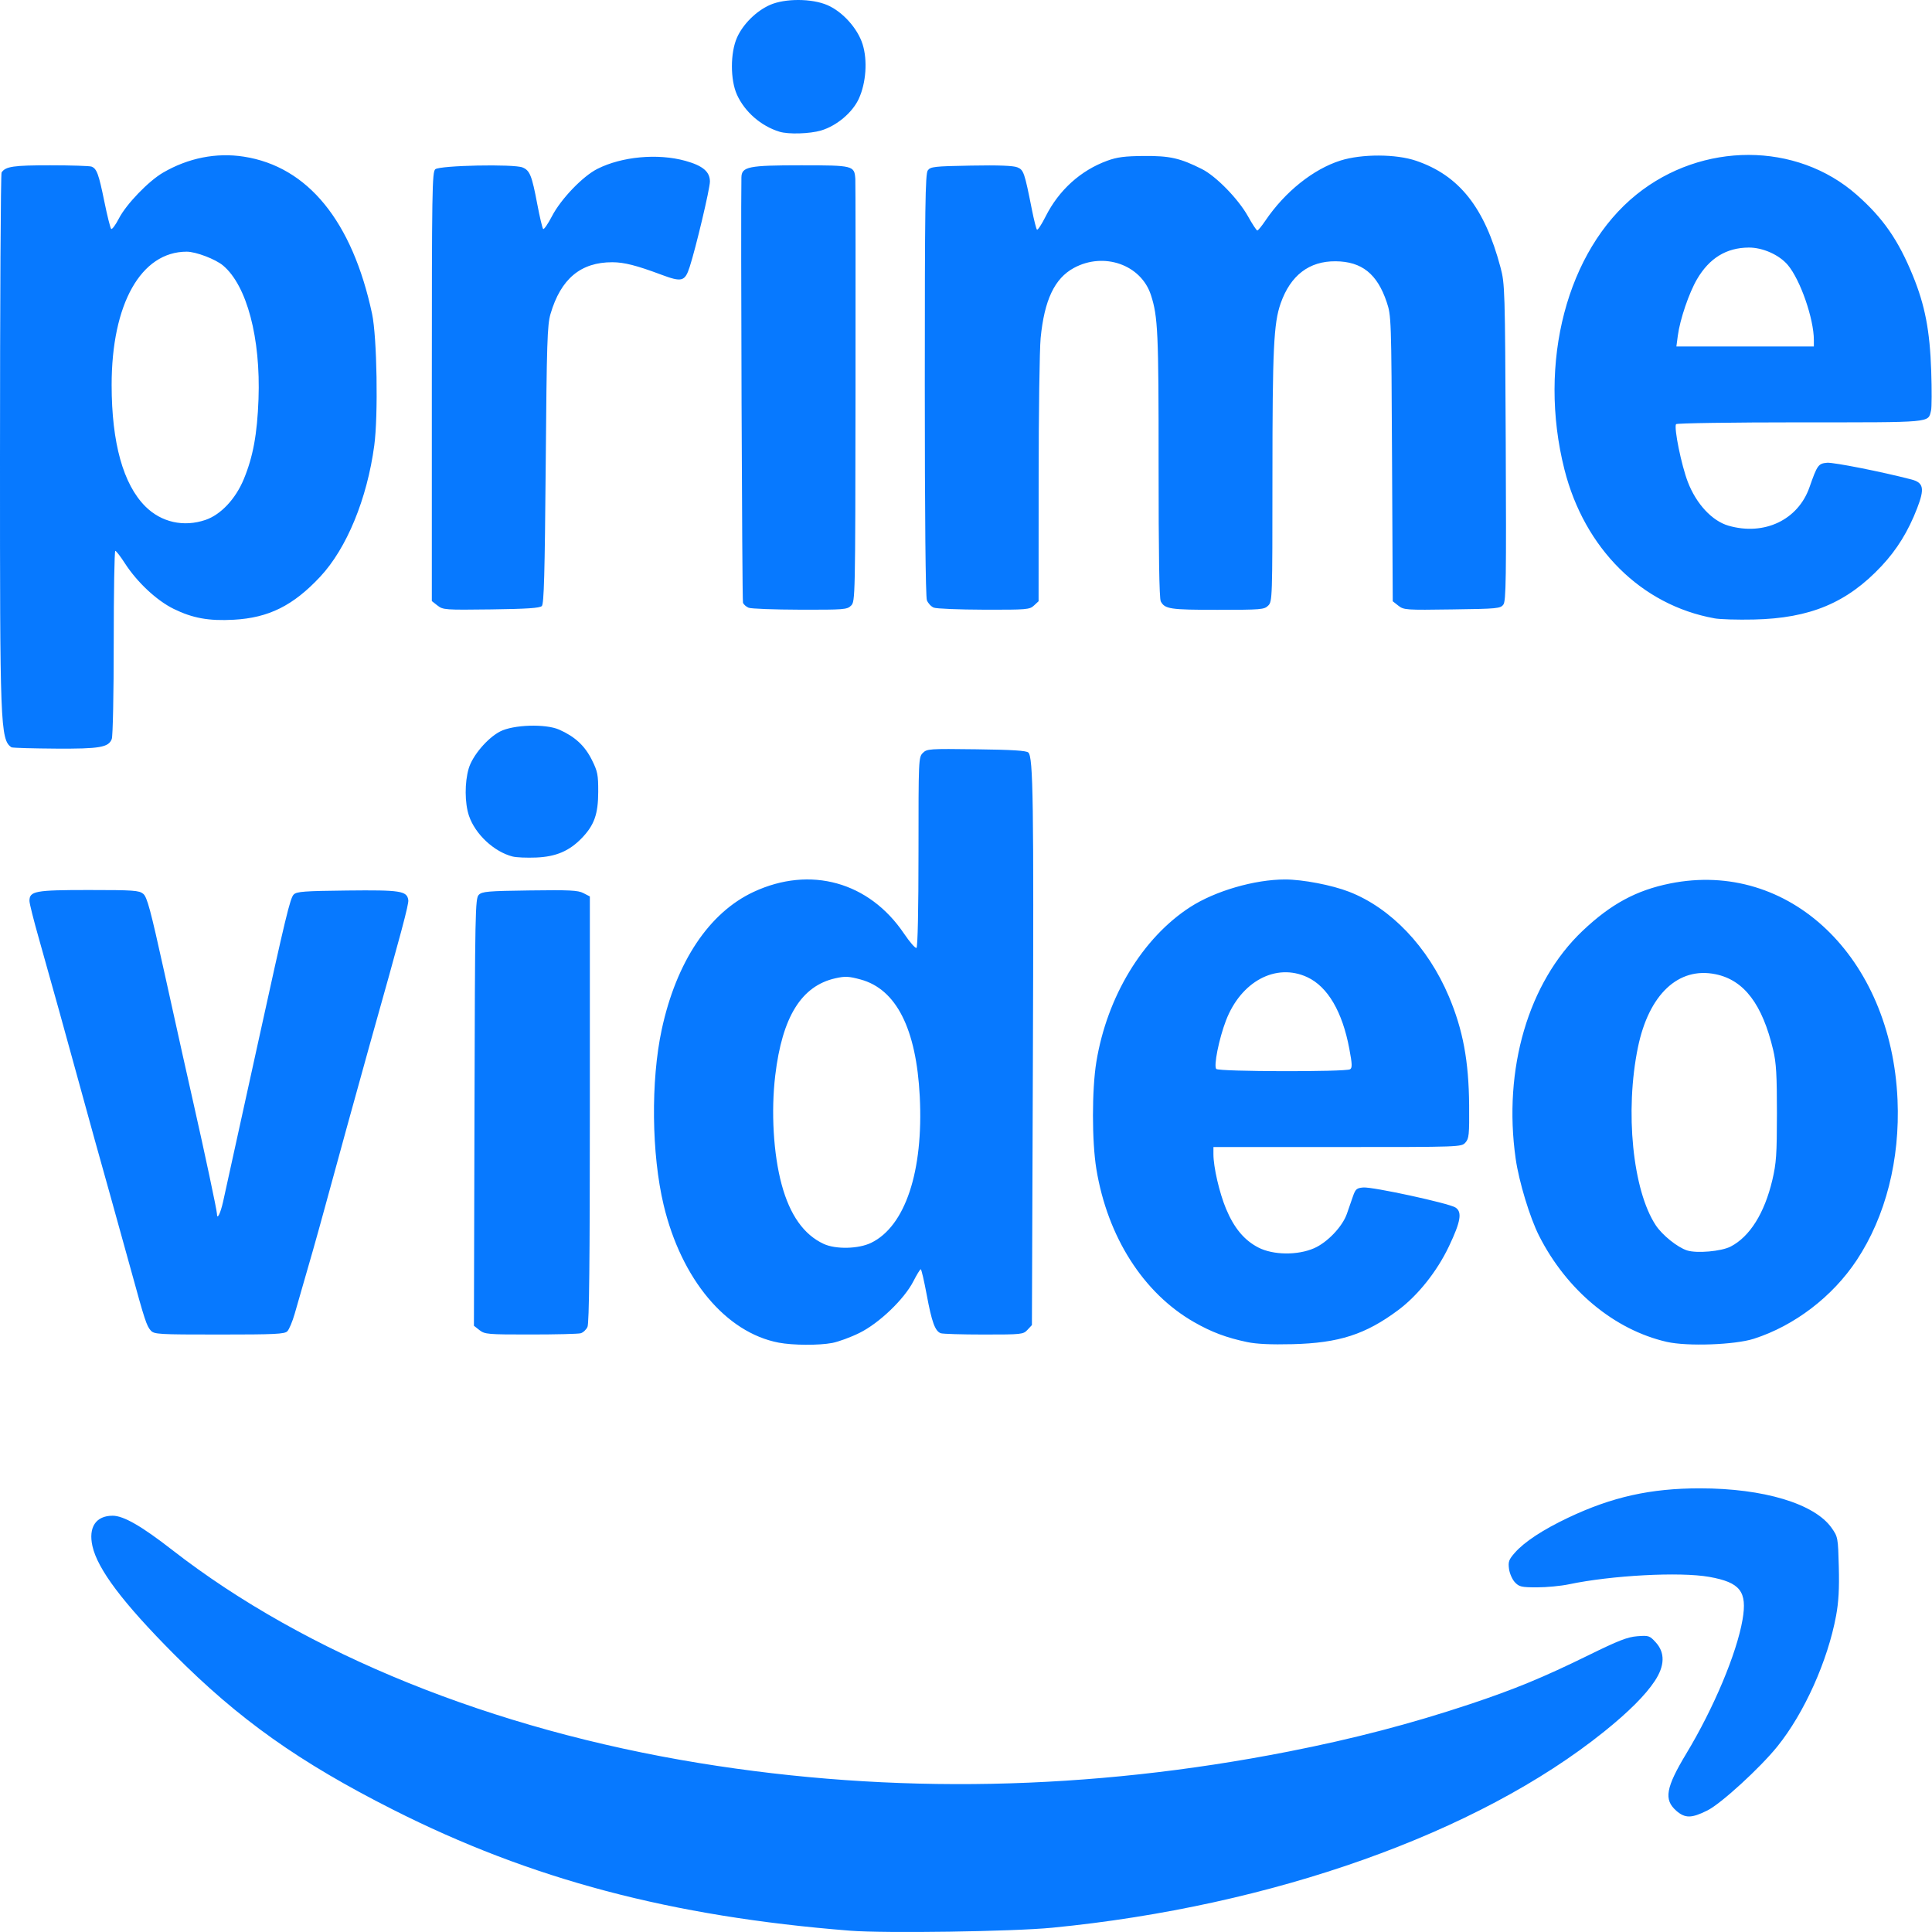
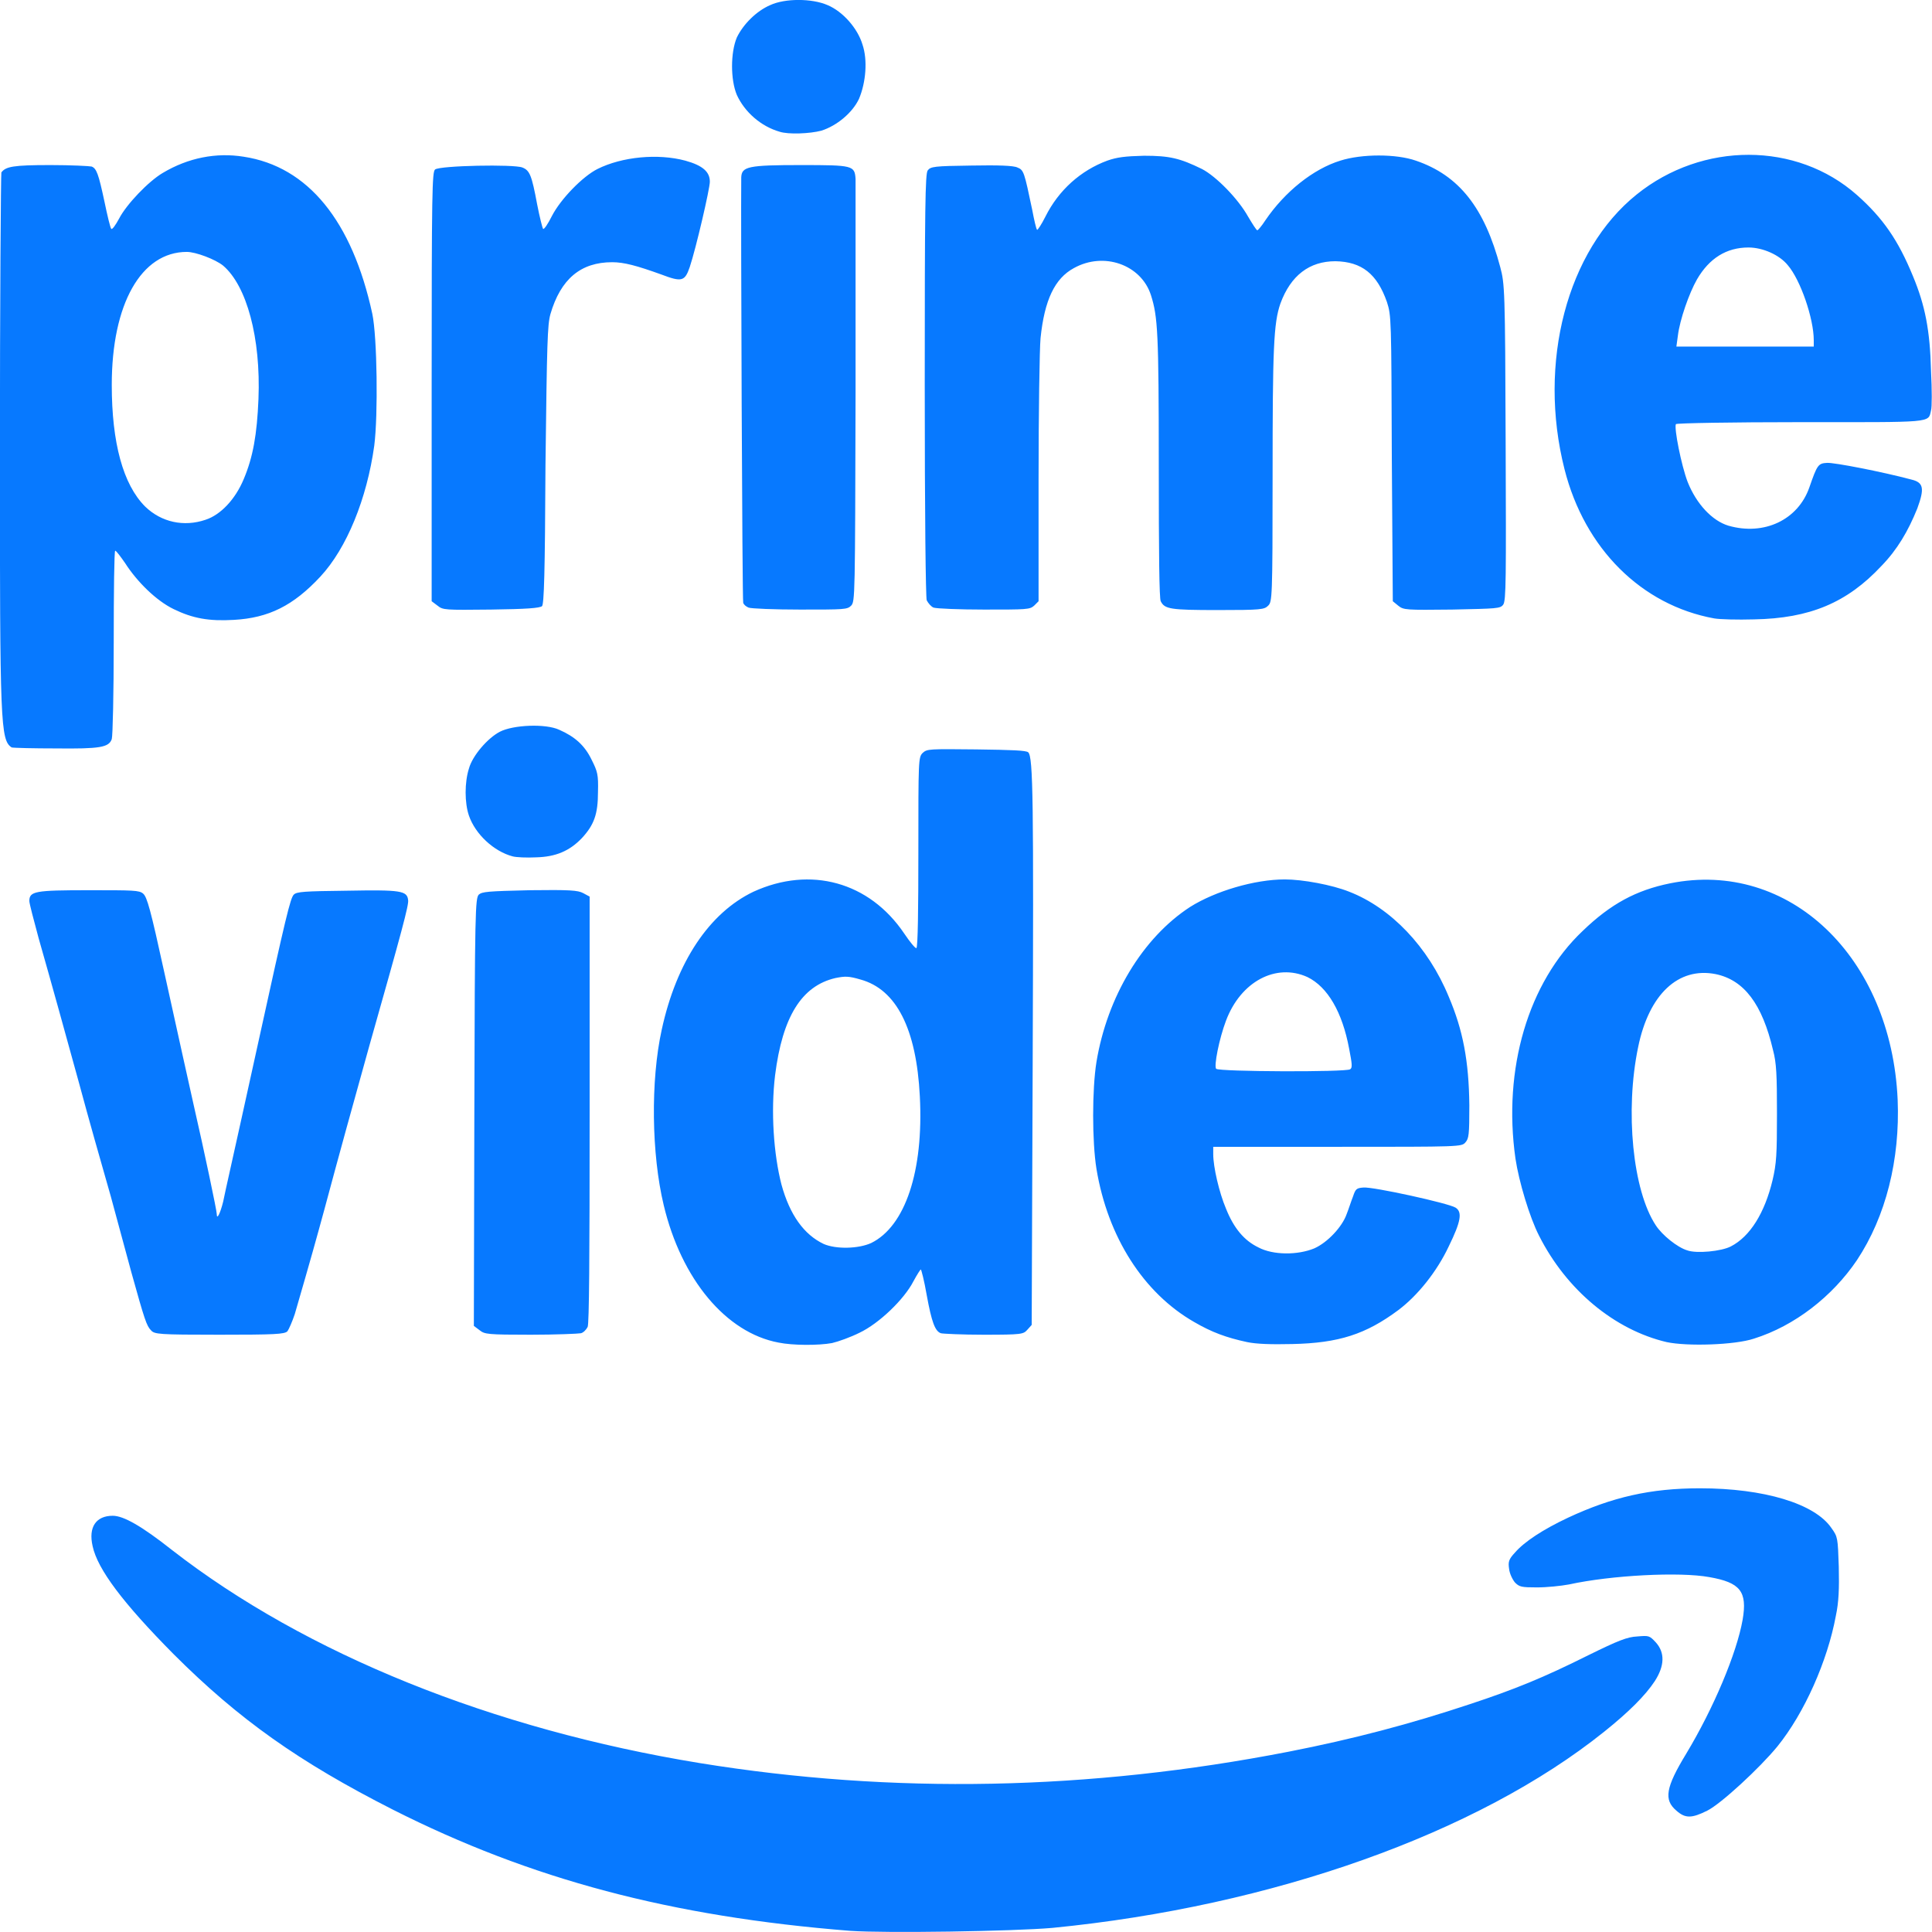
<svg xmlns="http://www.w3.org/2000/svg" viewBox="63.320 64.457 393.709 393.779" aria-hidden="true">
  <g id="surface1">
-     <path style=" stroke:none;fill-rule:nonzero;fill:#0779FF;fill-opacity:1;" d="M 236.574 457.969 C 200.129 455.082 171.512 447.504 143.434 433.305 C 124.277 423.621 111.984 414.891 98.73 401.562 C 88.391 391.168 83.219 384.305 82.164 379.594 C 81.301 375.742 82.863 373.391 86.281 373.391 C 88.496 373.391 92.168 375.5 98.414 380.363 C 125.664 401.57 163.707 416.949 205.926 423.816 C 245.277 430.219 285.277 429.434 325.902 421.465 C 339.164 418.863 350.875 415.805 362.914 411.797 C 371.973 408.781 377.852 406.359 387.074 401.832 C 393.188 398.828 395.043 398.105 397.035 397.953 C 399.367 397.773 399.547 397.832 400.793 399.199 C 402.719 401.305 402.648 403.984 400.586 407.09 C 398.68 409.965 395.258 413.383 390.297 417.375 C 364.527 438.105 322.664 452.984 277.793 457.363 C 269.754 458.148 243.656 458.531 236.574 457.969 Z M 404.961 433.504 C 402.406 431.262 402.844 428.801 407.031 421.855 C 412.621 412.59 417.309 401.418 418.484 394.57 C 419.469 388.828 418.023 386.977 411.672 385.852 C 405.707 384.797 391.812 385.535 383.078 387.371 C 381.465 387.711 378.551 387.988 376.602 387.988 C 373.41 387.988 372.957 387.879 372.086 386.957 C 371.551 386.391 371.012 385.164 370.887 384.234 C 370.691 382.77 370.848 382.328 372.07 380.938 C 374.02 378.719 377.793 376.238 382.938 373.797 C 391.879 369.559 399.734 367.805 409.801 367.809 C 422.793 367.812 433.176 370.938 436.648 375.887 C 437.922 377.703 437.949 377.859 438.105 383.836 C 438.219 388.27 438.066 390.98 437.547 393.789 C 435.84 402.98 431.078 413.59 425.602 420.391 C 422.039 424.812 414.109 432.07 411.316 433.465 C 408.078 435.082 406.77 435.09 404.961 433.512 Z M 222.027 338.113 C 211.277 336.055 202.191 325.184 198.582 310.055 C 196.109 299.699 195.945 284.738 198.191 274.305 C 201.164 260.492 207.859 250.461 216.93 246.238 C 228.469 240.867 240.457 244.195 247.578 254.746 C 248.75 256.484 249.895 257.793 250.117 257.656 C 250.367 257.5 250.527 249.836 250.527 238.105 C 250.527 219.219 250.543 218.789 251.406 217.93 C 252.254 217.078 252.688 217.051 262.336 217.176 C 269.641 217.266 272.531 217.449 272.918 217.84 C 273.906 218.828 274.035 227.621 273.84 281.285 L 273.645 334.531 L 272.746 335.496 C 271.875 336.434 271.594 336.461 263.797 336.461 C 259.371 336.461 255.438 336.34 255.055 336.195 C 253.902 335.754 253.234 333.922 252.211 328.406 C 251.672 325.516 251.125 323.152 250.988 323.152 C 250.852 323.152 250.172 324.262 249.477 325.621 C 247.602 329.277 242.496 334.164 238.48 336.141 C 236.699 337.023 234.211 337.934 232.949 338.176 C 230.203 338.695 224.918 338.664 222.027 338.113 Z M 240.867 317.773 C 247.828 314.402 251.559 303.176 250.785 287.938 C 250.082 274.133 246 266.062 238.719 264.094 C 236.316 263.441 235.574 263.406 233.598 263.848 C 226.664 265.398 222.758 271.703 221.332 283.633 C 220.449 291.027 220.957 299.68 222.637 305.887 C 224.316 312.098 227.156 316.113 231.203 317.988 C 233.656 319.125 238.289 319.023 240.867 317.773 Z M 317.512 337.996 C 313.266 337.102 310.266 335.973 306.684 333.926 C 296.359 328.02 289.055 316.566 286.781 302.734 C 285.855 297.078 285.855 286.531 286.781 280.875 C 288.965 267.559 296.219 255.598 305.898 249.34 C 310.98 246.055 319.031 243.711 325.242 243.711 C 328.84 243.711 334.77 244.848 338.281 246.211 C 346.812 249.523 354.359 257.445 358.633 267.566 C 361.504 274.367 362.684 280.703 362.758 289.715 C 362.805 295.758 362.73 296.52 361.996 297.336 C 361.18 298.242 361.098 298.246 335.91 298.246 L 310.641 298.246 L 310.641 299.711 C 310.641 302.336 311.844 307.547 313.203 310.816 C 314.848 314.762 316.93 317.254 319.812 318.734 C 322.828 320.281 327.797 320.34 331.156 318.871 C 333.859 317.691 336.922 314.48 337.836 311.867 C 338.184 310.871 338.738 309.281 339.062 308.336 C 339.59 306.812 339.828 306.605 341.18 306.488 C 343.094 306.328 358.594 309.691 359.965 310.566 C 361.379 311.469 361.055 313.414 358.637 318.496 C 356.223 323.578 352.328 328.473 348.328 331.461 C 341.66 336.441 336.211 338.199 326.742 338.426 C 322.383 338.535 319.402 338.398 317.512 337.996 Z M 338.492 282.395 C 338.953 282.109 338.926 281.348 338.34 278.23 C 336.926 270.664 333.934 265.562 329.773 263.625 C 323.398 260.656 316.246 264.477 313.188 272.48 C 311.762 276.203 310.652 281.766 311.219 282.332 C 311.777 282.895 337.59 282.953 338.492 282.395 Z M 403.047 337.957 C 392.359 335.512 382.637 327.434 377.008 316.328 C 375.137 312.637 372.906 305.281 372.242 300.617 C 369.645 282.336 374.828 264.676 385.867 254.195 C 391.633 248.727 396.82 245.914 403.711 244.527 C 427.969 239.648 448.812 259.473 450.074 288.625 C 450.602 300.797 447.652 312.387 441.758 321.293 C 436.832 328.738 429.066 334.672 420.781 337.324 C 416.902 338.566 407.223 338.91 403.047 337.957 Z M 416.059 318.531 C 419.969 316.504 422.957 311.734 424.559 304.965 C 425.363 301.551 425.488 299.766 425.492 291.375 C 425.496 283.605 425.352 281.082 424.738 278.496 C 422.523 269.133 418.805 264.23 413.008 263.027 C 405.434 261.453 399.395 267.121 397.168 277.895 C 394.473 290.949 396.09 307.078 400.805 314.203 C 402.137 316.211 405.215 318.684 407.172 319.316 C 409.148 319.957 414.16 319.512 416.059 318.531 Z M 94.051 335.645 C 93.211 334.719 92.797 333.461 90.148 323.793 C 88.73 318.637 87.301 313.484 85.859 308.336 C 83.684 300.613 81.539 292.887 79.422 285.148 C 76.73 275.316 74 265.5 71.23 255.691 C 70.18 252.004 69.324 248.586 69.324 248.09 C 69.324 246.074 70.48 245.859 81.395 245.859 C 90.512 245.859 91.656 245.938 92.504 246.629 C 93.301 247.273 93.98 249.789 96.812 262.621 C 100.203 277.984 101.32 282.988 102.828 289.656 C 105.02 299.332 107.539 311.195 107.539 311.855 C 107.539 313.199 108.242 311.824 108.785 309.41 C 109.34 306.941 110.473 301.773 115.863 277.203 C 121.555 251.246 122.453 247.508 123.184 246.777 C 123.789 246.172 125.309 246.059 134.07 245.961 C 144.988 245.84 146.27 246.039 146.539 247.914 C 146.656 248.754 145.176 254.305 138.629 277.551 C 135.516 288.734 132.434 299.926 129.379 311.125 C 127.887 316.602 126.762 320.562 123.375 332.258 C 122.918 333.84 122.246 335.434 121.879 335.801 C 121.312 336.367 119.336 336.461 108.004 336.461 C 95.555 336.461 94.75 336.414 94.051 335.645 Z M 161.051 335.566 L 159.914 334.672 L 160.027 291.141 C 160.133 250.027 160.184 247.562 160.906 246.84 C 161.586 246.16 162.734 246.059 171.297 245.945 C 179.402 245.836 181.129 245.91 182.23 246.492 L 183.543 247.168 L 183.543 290.504 C 183.543 321.621 183.406 334.141 183.062 334.902 C 182.797 335.484 182.168 336.07 181.664 336.203 C 181.164 336.34 176.574 336.453 171.469 336.453 C 162.711 336.461 162.125 336.406 161.051 335.566 Z M 167.797 239.035 C 163.984 238.047 160.164 234.473 158.898 230.707 C 158.031 228.125 158.012 223.918 158.855 221.074 C 159.629 218.465 162.66 214.895 165.242 213.551 C 167.93 212.152 174.523 211.945 177.289 213.168 C 180.5 214.59 182.508 216.445 183.945 219.32 C 185.125 221.68 185.258 222.348 185.25 225.855 C 185.238 230.395 184.441 232.637 181.906 235.27 C 179.363 237.91 176.645 239.07 172.609 239.238 C 170.711 239.316 168.543 239.227 167.797 239.031 Z M 65.672 216.781 C 63.355 215.277 63.312 211.961 63.32 157.66 C 63.32 125.992 63.469 99.867 63.641 99.609 C 64.461 98.379 66.047 98.148 73.555 98.148 C 77.801 98.148 81.586 98.27 81.969 98.414 C 83.043 98.828 83.434 99.887 84.586 105.531 C 85.172 108.422 85.801 110.93 85.977 111.105 C 86.152 111.281 86.867 110.32 87.562 108.973 C 89.059 106.074 93.59 101.371 96.539 99.652 C 101.691 96.648 107.422 95.512 113.023 96.387 C 126.055 98.41 135.125 109.531 139.156 128.422 C 140.16 133.117 140.426 149.121 139.602 155.258 C 138.141 166.133 133.988 176.215 128.586 182 C 123.082 187.895 118.09 190.379 110.973 190.77 C 105.875 191.051 102.586 190.457 98.719 188.559 C 95.246 186.852 91.262 183.125 88.762 179.246 C 87.871 177.863 87 176.734 86.82 176.73 C 86.645 176.73 86.5 185.121 86.5 195.379 C 86.5 205.816 86.324 214.488 86.102 215.078 C 85.453 216.785 83.66 217.094 74.734 217.039 C 70.223 217.008 66.145 216.902 65.672 216.781 Z M 105.203 170.426 C 108.32 169.363 111.332 166.16 113.004 162.129 C 114.898 157.551 115.742 152.969 116.008 145.812 C 116.465 133.344 113.633 122.652 108.789 118.578 C 107.246 117.277 103.242 115.754 101.375 115.754 C 92.059 115.754 86.062 126.414 86.074 142.945 C 86.082 154.727 88.426 163.152 92.945 167.676 C 96.188 170.914 100.758 171.941 105.203 170.426 Z M 412.723 190.477 C 397.863 187.793 386.254 176.258 382.18 160.137 C 376.691 138.402 382.688 115.527 396.867 104.105 C 410.262 93.32 429.496 93.344 441.762 104.168 C 447.125 108.895 450.23 113.375 453.207 120.66 C 455.672 126.695 456.664 131.84 456.941 140.094 C 457.07 143.914 457.055 147.523 456.906 148.113 C 456.266 150.66 457.574 150.539 430.223 150.539 C 416.438 150.539 405.055 150.707 404.93 150.91 C 404.469 151.66 406.023 159.301 407.336 162.699 C 409.062 167.184 412.289 170.645 415.629 171.605 C 422.902 173.699 429.797 170.43 432.121 163.785 C 433.711 159.238 433.934 158.93 435.723 158.777 C 437.066 158.672 446.914 160.621 452.898 162.18 C 455.395 162.832 455.629 164.016 454.066 168.059 C 452.25 172.758 449.973 176.453 446.812 179.828 C 439.793 187.32 432.25 190.48 420.781 190.727 C 417.477 190.801 413.848 190.695 412.723 190.484 Z M 433.02 133.77 C 433.02 129.434 430.262 121.488 427.711 118.469 C 425.953 116.391 422.586 114.891 419.734 114.914 C 415.184 114.945 411.727 117.066 409.211 121.355 C 407.566 124.164 405.73 129.555 405.289 132.887 L 405 135.074 L 433.02 135.074 Z M 152.496 187.883 L 151.336 186.969 L 151.336 143.258 C 151.336 103.152 151.395 99.492 152.043 98.953 C 152.992 98.164 168.055 97.855 169.824 98.586 C 171.316 99.203 171.719 100.203 172.832 106.09 C 173.324 108.691 173.859 110.953 174.023 111.121 C 174.184 111.285 174.988 110.129 175.812 108.543 C 177.633 105.031 182.074 100.395 185.074 98.879 C 190.078 96.352 197.395 95.684 203.008 97.238 C 206.555 98.223 208.016 99.453 208.016 101.461 C 208.016 102.898 205.156 114.953 203.887 118.871 C 202.918 121.848 202.297 122.012 198.062 120.426 C 193.062 118.555 190.523 117.91 188.133 117.906 C 181.68 117.891 177.621 121.285 175.523 128.453 C 174.867 130.711 174.754 134.168 174.547 159.207 C 174.359 181.512 174.191 187.535 173.754 187.977 C 173.336 188.395 170.723 188.566 163.426 188.664 C 154.016 188.785 153.609 188.754 152.496 187.879 Z M 215.91 188.328 C 215.414 188.129 214.895 187.668 214.754 187.305 C 214.566 186.82 214.281 108.586 214.434 100.629 C 214.477 98.426 215.832 98.148 226.605 98.148 C 237.242 98.148 237.469 98.207 237.652 100.938 C 237.699 101.648 237.715 121.309 237.691 144.629 C 237.645 186.43 237.633 187.043 236.789 187.891 C 235.977 188.699 235.375 188.746 226.375 188.723 C 221.117 188.707 216.41 188.531 215.914 188.328 Z M 253.633 188.297 C 253.098 188.086 252.469 187.406 252.238 186.797 C 251.969 186.09 251.812 169.945 251.812 142.852 C 251.812 106.555 251.906 99.895 252.422 99.188 C 252.98 98.426 253.707 98.344 261.254 98.207 C 266.816 98.102 269.863 98.223 270.672 98.559 C 271.969 99.094 272.125 99.559 273.656 107.25 C 274.066 109.309 274.523 111.117 274.672 111.266 C 274.824 111.418 275.625 110.195 276.449 108.555 C 279.145 103.203 283.586 99.191 288.992 97.219 C 291.008 96.48 292.555 96.281 296.473 96.25 C 301.73 96.203 303.84 96.68 308.277 98.906 C 311.176 100.355 315.719 105.016 317.691 108.555 C 318.578 110.148 319.434 111.449 319.59 111.441 C 319.746 111.434 320.492 110.52 321.25 109.402 C 325.227 103.539 331.004 98.922 336.547 97.176 C 340.898 95.809 347.859 95.828 351.945 97.223 C 360.73 100.211 365.918 106.758 369.148 118.938 C 370.043 122.312 370.074 123.305 370.219 154.613 C 370.344 182.363 370.277 186.938 369.738 187.676 C 369.145 188.484 368.531 188.543 359.293 188.668 C 349.871 188.809 349.43 188.777 348.332 187.906 L 347.188 187.008 L 347.043 157.93 C 346.902 129.266 346.887 128.809 345.953 126.02 C 344.023 120.273 340.875 117.758 335.547 117.711 C 330.156 117.664 326.352 120.57 324.348 126.273 C 322.918 130.336 322.672 135.523 322.668 161.59 C 322.664 186.457 322.645 187.051 321.805 187.891 C 321 188.699 320.375 188.75 311.473 188.75 C 301.789 188.75 300.742 188.594 299.906 187.027 C 299.602 186.461 299.457 177.27 299.465 159.234 C 299.477 132.238 299.328 128.973 297.902 124.594 C 295.887 118.398 288.309 115.742 282.18 119.078 C 278.258 121.215 276.18 125.609 275.422 133.355 C 275.203 135.602 275.02 148.59 275.016 162.219 L 275.004 187 L 274.062 187.875 C 273.176 188.699 272.609 188.746 263.863 188.723 C 258.773 188.707 254.168 188.52 253.633 188.301 Z M 222.188 91.301 C 218.438 90.156 215.113 87.258 213.527 83.758 C 212.152 80.723 212.156 75.23 213.535 72.121 C 214.754 69.379 217.461 66.695 220.254 65.461 C 223.312 64.105 228.797 64.125 231.965 65.504 C 235.066 66.848 238.113 70.238 239.133 73.469 C 240.164 76.746 239.848 81.34 238.367 84.57 C 237.07 87.402 233.859 90.105 230.668 91.055 C 228.371 91.734 224.02 91.867 222.188 91.305 Z M 222.188 91.301 " />
+     <path style=" stroke:none;fill-rule:nonzero;fill:#0779FF;fill-opacity:1;" d="M 236.6 458 C 200.1 455.1 171.5 447.5 143.4 433.3 C 124.3 423.6 112 414.9 98.7 401.6 C 88.4 391.2 83.2 384.3 82.2 379.6 C 81.3 375.7 82.9 373.4 86.3 373.4 C 88.5 373.4 92.2 375.5 98.4 380.4 C 125.7 401.6 163.7 416.9 205.9 423.8 C 245.3 430.2 285.3 429.4 325.9 421.5 C 339.2 418.9 350.9 415.8 362.9 411.8 C 372 408.8 377.9 406.4 387.1 401.8 C 393.2 398.8 395 398.1 397 398 C 399.4 397.8 399.5 397.8 400.8 399.2 C 402.7 401.3 402.6 404 400.6 407.1 C 398.7 410 395.3 413.4 390.3 417.4 C 364.5 438.1 322.7 453 277.8 457.4 C 269.8 458.1 243.7 458.5 236.6 458 Z M 405 433.5 C 402.4 431.3 402.8 428.8 407 421.9 C 412.6 412.6 417.3 401.4 418.5 394.6 C 419.5 388.8 418 387 411.7 385.9 C 405.7 384.8 391.8 385.5 383.1 387.4 C 381.5 387.7 378.6 388 376.6 388 C 373.4 388 373 387.9 372.1 387 C 371.6 386.4 371 385.2 370.9 384.2 C 370.7 382.8 370.8 382.3 372.1 380.9 C 374 378.7 377.8 376.2 382.9 373.8 C 391.9 369.6 399.7 367.8 409.8 367.8 C 422.8 367.8 433.2 370.9 436.6 375.9 C 437.9 377.7 437.9 377.9 438.1 383.8 C 438.2 388.3 438.1 391 437.5 393.8 C 435.8 403 431.1 413.6 425.6 420.4 C 422 424.8 414.1 432.1 411.3 433.5 C 408.1 435.1 406.8 435.1 405 433.5 Z M 222 338.1 C 211.3 336.1 202.2 325.2 198.6 310.1 C 196.1 299.7 195.9 284.7 198.2 274.3 C 201.2 260.5 207.9 250.5 216.9 246.2 C 228.5 240.9 240.5 244.2 247.6 254.7 C 248.8 256.5 249.9 257.8 250.1 257.7 C 250.4 257.5 250.5 249.8 250.5 238.1 C 250.5 219.2 250.5 218.8 251.4 217.9 C 252.3 217.1 252.7 217.1 262.3 217.2 C 269.6 217.3 272.5 217.4 272.9 217.8 C 273.9 218.8 274 227.6 273.8 281.3 L 273.6 334.5 L 272.7 335.5 C 271.9 336.4 271.6 336.5 263.8 336.5 C 259.4 336.5 255.4 336.3 255.1 336.2 C 253.9 335.8 253.2 333.9 252.2 328.4 C 251.7 325.5 251.1 323.2 251 323.2 C 250.9 323.2 250.2 324.3 249.5 325.6 C 247.6 329.3 242.5 334.2 238.5 336.1 C 236.7 337 234.2 337.9 232.9 338.2 C 230.2 338.7 224.9 338.7 222 338.1 Z M 240.9 317.8 C 247.8 314.4 251.6 303.2 250.8 287.9 C 250.1 274.1 246 266.1 238.7 264.1 C 236.3 263.4 235.6 263.4 233.6 263.8 C 226.7 265.4 222.8 271.7 221.3 283.6 C 220.4 291 221 299.7 222.6 305.9 C 224.3 312.1 227.2 316.1 231.2 318 C 233.7 319.1 238.3 319 240.9 317.8 Z M 317.5 338 C 313.3 337.1 310.3 336 306.7 333.9 C 296.4 328 289.1 316.6 286.8 302.7 C 285.9 297.1 285.9 286.5 286.8 280.9 C 289 267.6 296.2 255.6 305.9 249.3 C 311 246.1 319 243.7 325.2 243.7 C 328.8 243.7 334.8 244.8 338.3 246.2 C 346.8 249.5 354.4 257.4 358.6 267.6 C 361.5 274.4 362.7 280.7 362.8 289.7 C 362.8 295.8 362.7 296.5 362 297.3 C 361.2 298.2 361.1 298.2 335.9 298.2 L 310.6 298.2 L 310.6 299.7 C 310.6 302.3 311.8 307.5 313.2 310.8 C 314.8 314.8 316.9 317.3 319.8 318.7 C 322.8 320.3 327.8 320.3 331.2 318.9 C 333.9 317.7 336.9 314.5 337.8 311.9 C 338.2 310.9 338.7 309.3 339.1 308.3 C 339.6 306.8 339.8 306.6 341.2 306.5 C 343.1 306.3 358.6 309.7 360 310.6 C 361.4 311.5 361.1 313.4 358.6 318.5 C 356.2 323.6 352.3 328.5 348.3 331.5 C 341.7 336.4 336.2 338.2 326.7 338.4 C 322.4 338.5 319.4 338.4 317.5 338 Z M 338.5 282.4 C 339 282.1 338.9 281.3 338.3 278.2 C 336.9 270.7 333.9 265.6 329.8 263.6 C 323.4 260.7 316.2 264.5 313.2 272.5 C 311.8 276.2 310.7 281.8 311.2 282.3 C 311.8 282.9 337.6 283 338.5 282.4 Z M 403 338 C 392.4 335.5 382.6 327.4 377 316.3 C 375.1 312.6 372.9 305.3 372.2 300.6 C 369.6 282.3 374.8 264.7 385.9 254.2 C 391.6 248.7 396.8 245.9 403.7 244.5 C 428 239.6 448.8 259.5 450.1 288.6 C 450.6 300.8 447.7 312.4 441.8 321.3 C 436.8 328.7 429.1 334.7 420.8 337.3 C 416.9 338.6 407.2 338.9 403 338 Z M 416.1 318.5 C 420 316.5 423 311.7 424.6 305 C 425.4 301.6 425.5 299.8 425.5 291.4 C 425.5 283.6 425.4 281.1 424.7 278.5 C 422.5 269.1 418.8 264.2 413 263 C 405.4 261.5 399.4 267.1 397.2 277.9 C 394.5 290.9 396.1 307.1 400.8 314.2 C 402.1 316.2 405.2 318.7 407.2 319.3 C 409.1 320 414.2 319.5 416.1 318.5 Z M 94.1 335.6 C 93.2 334.7 92.8 333.5 90.1 323.8 C 88.7 318.6 87.3 313.5 85.9 308.3 C 83.7 300.6 81.5 292.9 79.4 285.1 C 76.7 275.3 74 265.5 71.2 255.7 C 70.2 252 69.3 248.6 69.3 248.1 C 69.3 246.1 70.5 245.9 81.4 245.9 C 90.5 245.9 91.7 245.9 92.5 246.6 C 93.3 247.3 94 249.8 96.8 262.6 C 100.2 278 101.3 283 102.8 289.7 C 105 299.3 107.5 311.2 107.5 311.9 C 107.5 313.2 108.2 311.8 108.8 309.4 C 109.3 306.9 110.5 301.8 115.9 277.2 C 121.6 251.2 122.5 247.5 123.2 246.8 C 123.8 246.2 125.3 246.1 134.1 246 C 145 245.8 146.3 246 146.5 247.9 C 146.7 248.8 145.2 254.3 138.6 277.6 C 135.5 288.7 132.4 299.9 129.4 311.1 C 127.9 316.6 126.8 320.6 123.4 332.3 C 122.9 333.8 122.2 335.4 121.9 335.8 C 121.3 336.4 119.3 336.5 108 336.5 C 95.6 336.5 94.8 336.4 94.1 335.6 Z M 161.1 335.6 L 159.9 334.7 L 160 291.1 C 160.1 250 160.2 247.6 160.9 246.8 C 161.6 246.2 162.7 246.1 171.3 245.9 C 179.4 245.8 181.1 245.9 182.2 246.5 L 183.5 247.2 L 183.5 290.5 C 183.5 321.6 183.4 334.1 183.1 334.9 C 182.8 335.5 182.2 336.1 181.7 336.2 C 181.2 336.3 176.6 336.5 171.5 336.5 C 162.7 336.5 162.1 336.4 161.1 335.6 Z M 167.8 239 C 164 238 160.2 234.5 158.9 230.7 C 158 228.1 158 223.9 158.9 221.1 C 159.6 218.5 162.7 214.9 165.2 213.6 C 167.9 212.2 174.5 211.9 177.3 213.2 C 180.5 214.6 182.5 216.4 183.9 219.3 C 185.1 221.7 185.3 222.3 185.2 225.9 C 185.2 230.4 184.4 232.6 181.9 235.3 C 179.4 237.9 176.6 239.1 172.6 239.2 C 170.7 239.3 168.5 239.2 167.8 239 Z M 65.7 216.8 C 63.4 215.3 63.3 212 63.3 157.7 C 63.3 126 63.5 99.9 63.6 99.6 C 64.5 98.4 66 98.1 73.6 98.1 C 77.8 98.1 81.6 98.3 82 98.4 C 83 98.8 83.4 99.9 84.6 105.5 C 85.2 108.4 85.8 110.9 86 111.1 C 86.2 111.3 86.9 110.3 87.6 109 C 89.1 106.1 93.6 101.4 96.5 99.7 C 101.7 96.6 107.4 95.5 113 96.4 C 126.1 98.4 135.1 109.5 139.2 128.4 C 140.2 133.1 140.4 149.1 139.6 155.3 C 138.1 166.1 134 176.2 128.6 182 C 123.1 187.9 118.1 190.4 111 190.8 C 105.9 191.1 102.6 190.5 98.7 188.6 C 95.2 186.9 91.3 183.1 88.8 179.2 C 87.9 177.9 87 176.7 86.8 176.7 C 86.6 176.7 86.5 185.1 86.5 195.4 C 86.5 205.8 86.3 214.5 86.1 215.1 C 85.5 216.8 83.7 217.1 74.7 217 C 70.2 217 66.1 216.9 65.7 216.8 Z M 105.2 170.4 C 108.3 169.4 111.3 166.2 113 162.1 C 114.9 157.6 115.7 153 116 145.8 C 116.5 133.3 113.6 122.7 108.8 118.6 C 107.2 117.3 103.2 115.8 101.4 115.8 C 92.1 115.8 86.1 126.4 86.1 142.9 C 86.1 154.7 88.4 163.2 92.9 167.7 C 96.2 170.9 100.8 171.9 105.2 170.4 Z M 412.7 190.5 C 397.9 187.8 386.3 176.3 382.2 160.1 C 376.7 138.4 382.7 115.5 396.9 104.1 C 410.3 93.3 429.5 93.3 441.8 104.2 C 447.1 108.9 450.2 113.4 453.2 120.7 C 455.7 126.7 456.7 131.8 456.9 140.1 C 457.1 143.9 457.1 147.5 456.9 148.1 C 456.3 150.7 457.6 150.5 430.2 150.5 C 416.4 150.5 405.1 150.7 404.9 150.9 C 404.5 151.7 406 159.3 407.3 162.7 C 409.1 167.2 412.3 170.6 415.6 171.6 C 422.9 173.7 429.8 170.4 432.1 163.8 C 433.7 159.2 433.9 158.9 435.7 158.8 C 437.1 158.7 446.9 160.6 452.9 162.2 C 455.4 162.8 455.6 164 454.1 168.1 C 452.2 172.8 450 176.5 446.8 179.8 C 439.8 187.3 432.2 190.5 420.8 190.7 C 417.5 190.8 413.8 190.7 412.7 190.5 Z M 433 133.8 C 433 129.4 430.3 121.5 427.7 118.5 C 426 116.4 422.6 114.9 419.7 114.9 C 415.2 114.9 411.7 117.1 409.2 121.4 C 407.6 124.2 405.7 129.6 405.3 132.9 L 405 135.1 L 433 135.1 Z M 152.5 187.9 L 151.3 187 L 151.3 143.3 C 151.3 103.2 151.4 99.5 152 99 C 153 98.2 168.1 97.9 169.8 98.6 C 171.3 99.2 171.7 100.2 172.8 106.1 C 173.3 108.7 173.9 111 174 111.1 C 174.2 111.3 175 110.1 175.8 108.5 C 177.6 105 182.1 100.4 185.1 98.9 C 190.1 96.4 197.4 95.7 203 97.2 C 206.6 98.2 208 99.5 208 101.5 C 208 102.9 205.2 115 203.9 118.9 C 202.9 121.8 202.3 122 198.1 120.4 C 193.1 118.6 190.5 117.9 188.1 117.9 C 181.7 117.9 177.6 121.3 175.5 128.5 C 174.9 130.7 174.8 134.2 174.5 159.2 C 174.4 181.5 174.2 187.5 173.8 188 C 173.3 188.4 170.7 188.6 163.4 188.7 C 154 188.8 153.6 188.8 152.5 187.9 Z M 215.9 188.3 C 215.4 188.1 214.9 187.7 214.8 187.3 C 214.6 186.8 214.3 108.6 214.4 100.6 C 214.5 98.4 215.8 98.1 226.6 98.1 C 237.2 98.1 237.5 98.2 237.7 100.9 C 237.7 101.6 237.7 121.3 237.7 144.6 C 237.6 186.4 237.6 187 236.8 187.9 C 236 188.7 235.4 188.7 226.4 188.7 C 221.1 188.7 216.4 188.5 215.9 188.3 Z M 253.6 188.3 C 253.1 188.1 252.5 187.4 252.2 186.8 C 252 186.1 251.8 169.9 251.8 142.9 C 251.8 106.6 251.9 99.9 252.4 99.2 C 253 98.4 253.7 98.3 261.3 98.2 C 266.8 98.1 269.9 98.2 270.7 98.6 C 272 99.1 272.1 99.6 273.7 107.2 C 274.1 109.3 274.5 111.1 274.7 111.3 C 274.8 111.4 275.6 110.2 276.4 108.6 C 279.1 103.2 283.6 99.2 289 97.2 C 291 96.5 292.6 96.3 296.5 96.2 C 301.7 96.2 303.8 96.7 308.3 98.9 C 311.2 100.4 315.7 105 317.7 108.6 C 318.6 110.1 319.4 111.4 319.6 111.4 C 319.7 111.4 320.5 110.5 321.2 109.4 C 325.2 103.5 331 98.9 336.5 97.2 C 340.9 95.8 347.9 95.8 351.9 97.2 C 360.7 100.2 365.9 106.8 369.1 118.9 C 370 122.3 370.1 123.3 370.2 154.6 C 370.3 182.4 370.3 186.9 369.7 187.7 C 369.1 188.5 368.5 188.5 359.3 188.7 C 349.9 188.8 349.4 188.8 348.3 187.9 L 347.2 187 L 347 157.9 C 346.9 129.3 346.9 128.8 346 126 C 344 120.3 340.9 117.8 335.5 117.7 C 330.2 117.7 326.4 120.6 324.3 126.3 C 322.9 130.3 322.7 135.5 322.7 161.6 C 322.7 186.5 322.6 187.1 321.8 187.9 C 321 188.7 320.4 188.8 311.5 188.8 C 301.8 188.8 300.7 188.6 299.9 187 C 299.6 186.5 299.5 177.3 299.5 159.2 C 299.5 132.2 299.3 129 297.9 124.6 C 295.9 118.4 288.3 115.7 282.2 119.1 C 278.3 121.2 276.2 125.6 275.4 133.4 C 275.2 135.6 275 148.6 275 162.2 L 275 187 L 274.1 187.9 C 273.2 188.7 272.6 188.7 263.9 188.7 C 258.8 188.7 254.2 188.5 253.6 188.3 Z M 222.2 91.3 C 218.4 90.2 215.1 87.3 213.5 83.8 C 212.2 80.7 212.2 75.2 213.5 72.1 C 214.8 69.4 217.5 66.7 220.3 65.5 C 223.3 64.1 228.8 64.1 232 65.5 C 235.1 66.8 238.1 70.2 239.1 73.5 C 240.2 76.7 239.8 81.3 238.4 84.6 C 237.1 87.4 233.9 90.1 230.7 91.1 C 228.4 91.7 224 91.9 222.2 91.3 Z M 222.2 91.3 " />
  </g>
</svg>
